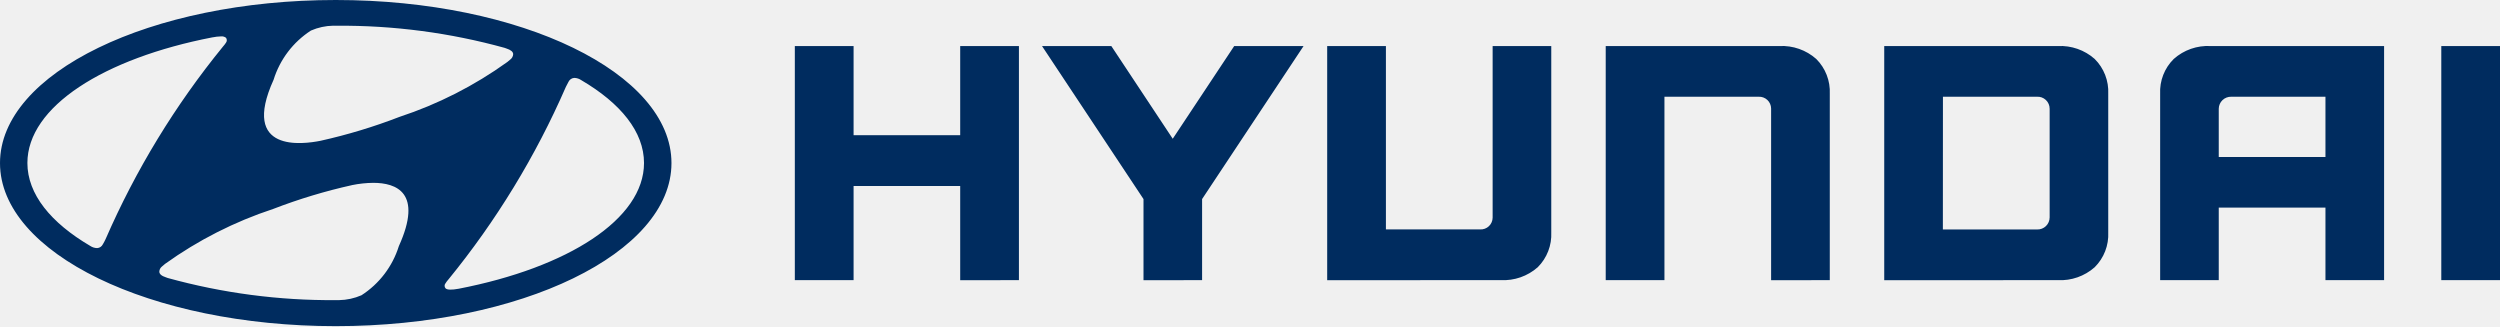
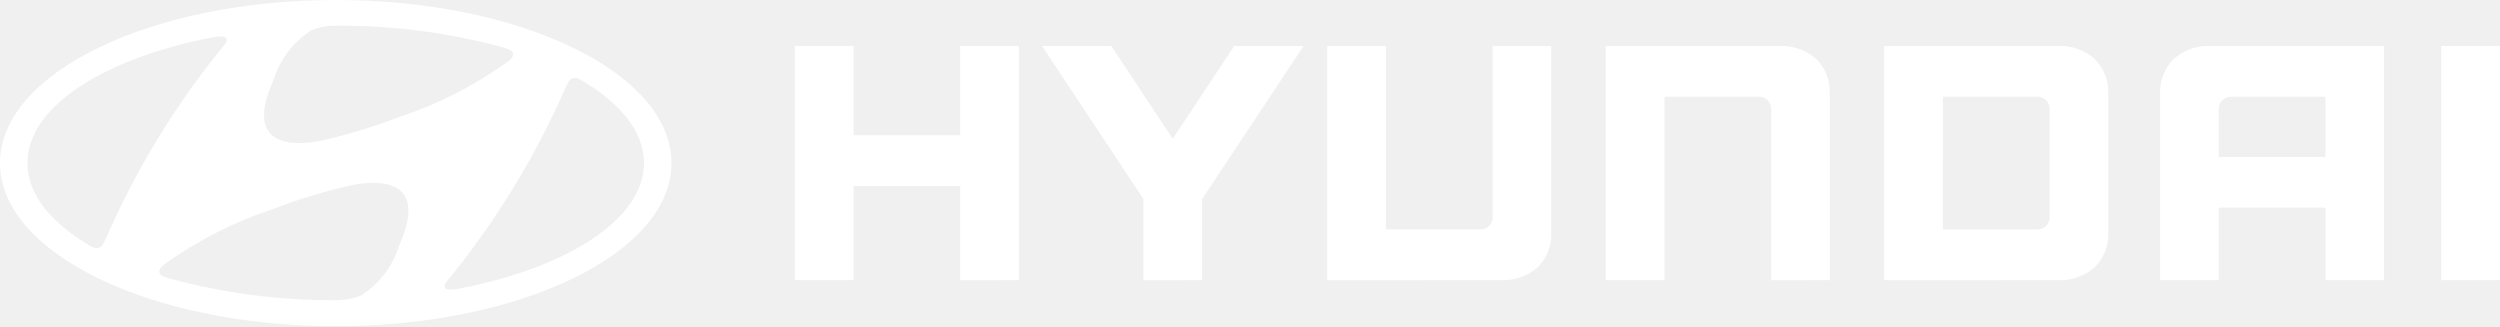
<svg xmlns="http://www.w3.org/2000/svg" width="137.974" height="18" viewBox="0 0 137.974 18">
-   <path d="M1417,9c0-4.97,8.3-9,18.529-9s18.529,4.029,18.529,9-8.3,9-18.529,9S1417,13.971,1417,9Zm19.43,1.217a30.387,30.387,0,0,0-4.359,1.317,22.071,22.071,0,0,0-5.96,3.028c-.074.061-.131.106-.167.142a.383.383,0,0,0-.152.286c0,.131.125.241.371.318.018.007.08.031.1.036a33.866,33.866,0,0,0,9.267,1.22c.027,0,.093,0,.184,0a3.237,3.237,0,0,0,1.236-.269,4.99,4.99,0,0,0,2.062-2.71c1.342-2.958-.143-3.494-1.413-3.494A6.168,6.168,0,0,0,1436.43,10.216ZM1448.69,4.3a.376.376,0,0,0-.312.21c-.041.07-.094.177-.148.285a45.623,45.623,0,0,1-6.48,10.626,1.47,1.47,0,0,0-.161.212.213.213,0,0,0,0,.279c.088.092.344.094.732.022,6.014-1.167,10.222-3.834,10.222-6.938,0-1.719-1.29-3.3-3.467-4.575a.707.707,0,0,0-.357-.121Zm-19.954-2.241c-6.016,1.165-10.224,3.833-10.224,6.937,0,1.719,1.294,3.3,3.468,4.576a.7.7,0,0,0,.387.12.371.371,0,0,0,.31-.211c.043-.07.1-.176.15-.283a45.623,45.623,0,0,1,6.481-10.629,1.787,1.787,0,0,0,.162-.21.224.224,0,0,0,0-.277.4.4,0,0,0-.283-.073A2.622,2.622,0,0,0,1428.735,2.061Zm6.66-.641a3.223,3.223,0,0,0-1.237.269A5,5,0,0,0,1432.1,4.4c-1.843,4.062,1.645,3.558,2.588,3.37a30.439,30.439,0,0,0,4.359-1.319A21.975,21.975,0,0,0,1445,3.421c.075-.059.131-.106.169-.141a.392.392,0,0,0,.153-.285c0-.134-.126-.24-.372-.318-.019-.007-.081-.03-.1-.036a33.847,33.847,0,0,0-9.271-1.221h-.183Zm116.338,14.041V2.542h3.24V15.461Zm-6.393,0v-4h-5.889v4h-3.234V5.183a2.534,2.534,0,0,1,.75-1.929A2.831,2.831,0,0,1,1539,2.541h9.577V15.461ZM1539.452,6V8.666h5.889V5.339h-5.2A.671.671,0,0,0,1539.452,6Zm-18.462,9.465V2.541h9.581a2.851,2.851,0,0,1,2.032.711,2.544,2.544,0,0,1,.75,1.931v7.639a2.542,2.542,0,0,1-.75,1.928,2.848,2.848,0,0,1-2.032.711Zm3.236-2.8h5.2a.669.669,0,0,0,.693-.668V6.007a.663.663,0,0,0-.713-.668h-5.176Zm-9.479,2.8V5.986a.657.657,0,0,0-.687-.647h-5.2V15.461h-3.241V2.541h9.582a2.854,2.854,0,0,1,2.037.713,2.552,2.552,0,0,1,.747,1.929V15.461Zm-24.5,0V2.541h3.241V12.662h5.2a.657.657,0,0,0,.69-.651V2.541h3.236v10.28a2.552,2.552,0,0,1-.747,1.928,2.861,2.861,0,0,1-2.038.711Zm-10.138,0V10.986l-5.6-8.444h3.825l3.389,5.116,3.392-5.116h3.828l-5.6,8.444v4.475Zm-10.116,0V10.266h-5.884v5.195h-3.243V2.541h3.243V7.463h5.884V2.541h3.241V15.461Z" transform="translate(-1417)" fill="#fff" style="fill: rgb(0, 44, 95);" />
+   <path d="M1417,9c0-4.97,8.3-9,18.529-9s18.529,4.029,18.529,9-8.3,9-18.529,9S1417,13.971,1417,9Zm19.43,1.217a30.387,30.387,0,0,0-4.359,1.317,22.071,22.071,0,0,0-5.96,3.028c-.074.061-.131.106-.167.142a.383.383,0,0,0-.152.286c0,.131.125.241.371.318.018.007.08.031.1.036a33.866,33.866,0,0,0,9.267,1.22c.027,0,.093,0,.184,0a3.237,3.237,0,0,0,1.236-.269,4.99,4.99,0,0,0,2.062-2.71c1.342-2.958-.143-3.494-1.413-3.494A6.168,6.168,0,0,0,1436.43,10.216ZM1448.69,4.3a.376.376,0,0,0-.312.21c-.041.07-.094.177-.148.285a45.623,45.623,0,0,1-6.48,10.626,1.47,1.47,0,0,0-.161.212.213.213,0,0,0,0,.279c.088.092.344.094.732.022,6.014-1.167,10.222-3.834,10.222-6.938,0-1.719-1.29-3.3-3.467-4.575a.707.707,0,0,0-.357-.121Zm-19.954-2.241c-6.016,1.165-10.224,3.833-10.224,6.937,0,1.719,1.294,3.3,3.468,4.576a.7.7,0,0,0,.387.12.371.371,0,0,0,.31-.211c.043-.07.1-.176.15-.283a45.623,45.623,0,0,1,6.481-10.629,1.787,1.787,0,0,0,.162-.21.224.224,0,0,0,0-.277.4.4,0,0,0-.283-.073A2.622,2.622,0,0,0,1428.735,2.061Zm6.66-.641a3.223,3.223,0,0,0-1.237.269A5,5,0,0,0,1432.1,4.4c-1.843,4.062,1.645,3.558,2.588,3.37a30.439,30.439,0,0,0,4.359-1.319A21.975,21.975,0,0,0,1445,3.421c.075-.059.131-.106.169-.141a.392.392,0,0,0,.153-.285c0-.134-.126-.24-.372-.318-.019-.007-.081-.03-.1-.036a33.847,33.847,0,0,0-9.271-1.221h-.183Zm116.338,14.041V2.542h3.24V15.461Zm-6.393,0v-4h-5.889v4h-3.234V5.183a2.534,2.534,0,0,1,.75-1.929A2.831,2.831,0,0,1,1539,2.541h9.577V15.461ZM1539.452,6V8.666h5.889V5.339h-5.2A.671.671,0,0,0,1539.452,6Zm-18.462,9.465V2.541h9.581a2.851,2.851,0,0,1,2.032.711,2.544,2.544,0,0,1,.75,1.931v7.639a2.542,2.542,0,0,1-.75,1.928,2.848,2.848,0,0,1-2.032.711Zm3.236-2.8h5.2a.669.669,0,0,0,.693-.668V6.007a.663.663,0,0,0-.713-.668h-5.176Zm-9.479,2.8V5.986a.657.657,0,0,0-.687-.647h-5.2V15.461h-3.241V2.541h9.582a2.854,2.854,0,0,1,2.037.713,2.552,2.552,0,0,1,.747,1.929V15.461Zm-24.5,0V2.541h3.241V12.662h5.2a.657.657,0,0,0,.69-.651V2.541h3.236v10.28a2.552,2.552,0,0,1-.747,1.928,2.861,2.861,0,0,1-2.038.711Zm-10.138,0V10.986l-5.6-8.444h3.825l3.389,5.116,3.392-5.116h3.828l-5.6,8.444v4.475Zm-10.116,0V10.266h-5.884v5.195h-3.243V2.541h3.243V7.463h5.884V2.541h3.241V15.461Z" transform="translate(-1417)" fill="#fff" style="fill: rgb(255, 255, 255);" />
</svg>
